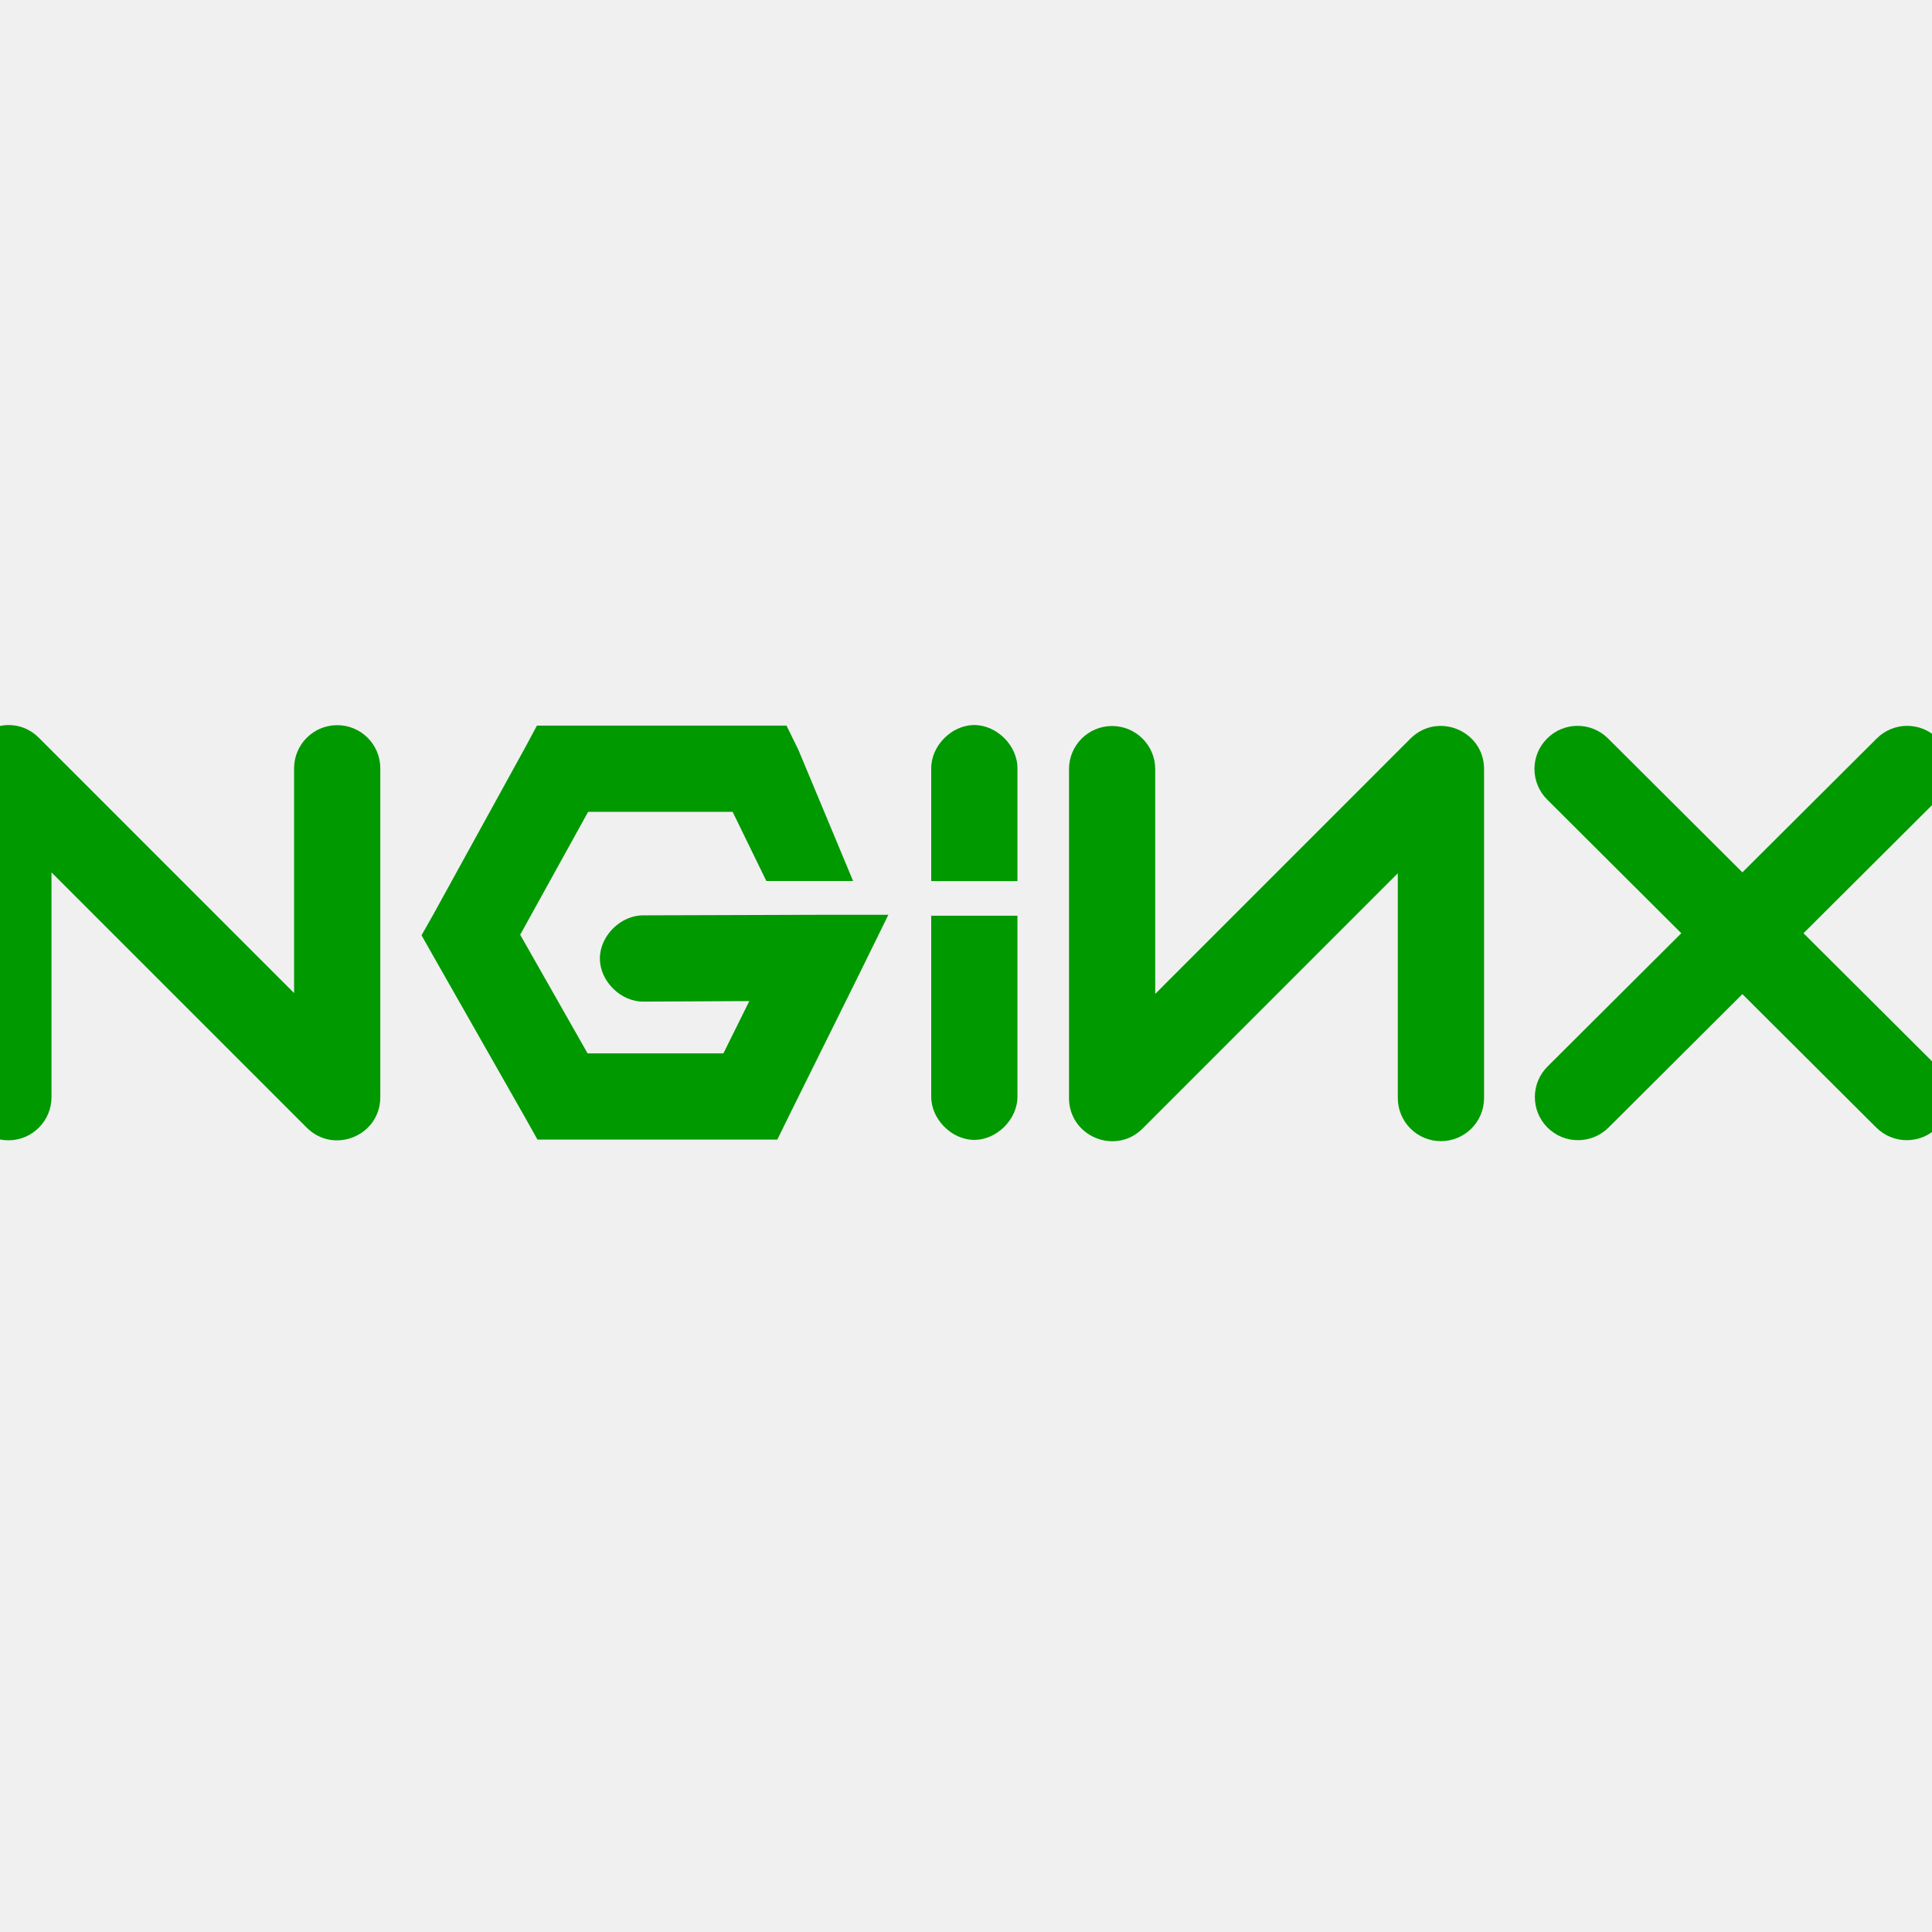
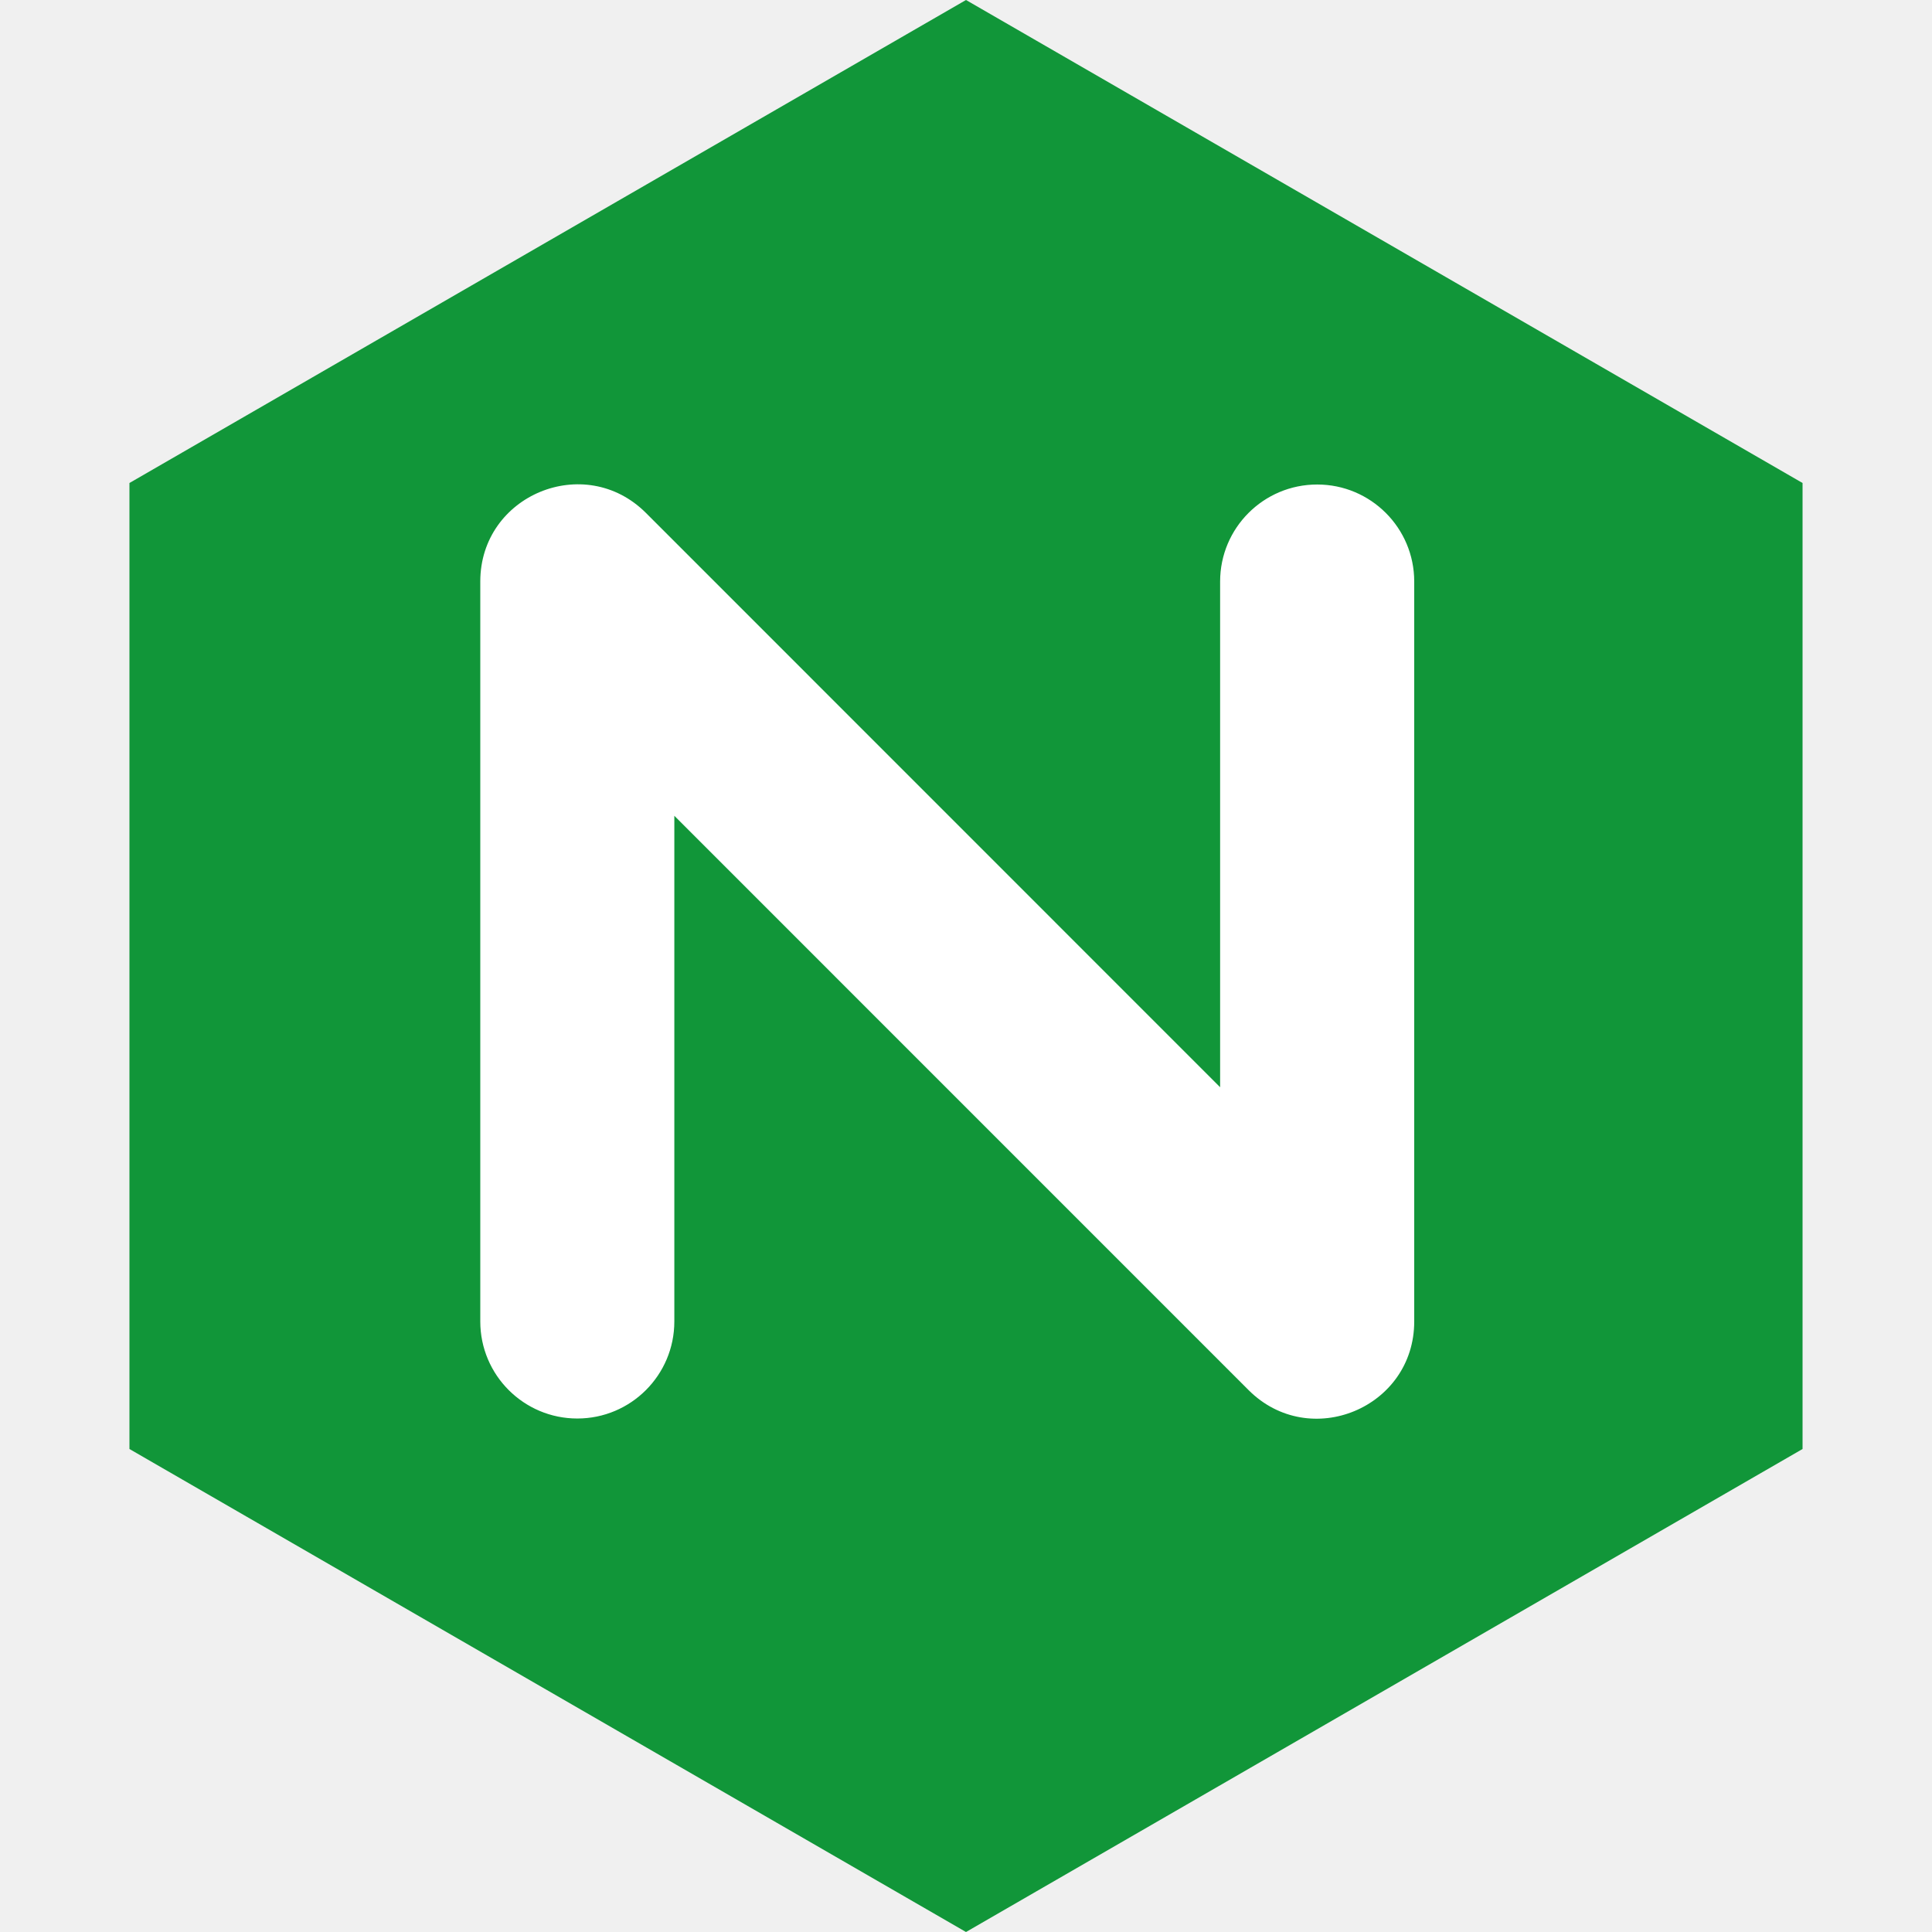
<svg xmlns="http://www.w3.org/2000/svg" width="32" height="32" viewBox="0 0 32 32">
-   <g fill="#090" transform="translate(0 12)">
-     <path d="M.853 2.45L.853 6.172C.853 6.567.533 6.887.139 6.887-.256 6.887-.576 6.567-.576 6.172L-.576.725C-.576.089.194-.23.644.22L4.871 4.448 4.871.725C4.871.331 5.191.011 5.585.011 5.98.011 6.299.331 6.299.725L6.299 6.172C6.299 6.809 5.53 7.127 5.08 6.677L.853 2.45zM8.893.018L8.697.384 7.179 3.143 6.982 3.491 7.179 3.84 8.697 6.509 8.902 6.875 9.322 6.875 12.429 6.875 12.875 6.875 13.072 6.473 14.205 4.188 14.714 3.152 13.563 3.152 10.661 3.161C10.283 3.156 9.936 3.498 9.936 3.875 9.936 4.253 10.283 4.595 10.661 4.59L12.411 4.581 11.982 5.447 9.732 5.447 8.616 3.482 9.741 1.447 12.135 1.447 12.693 2.592 14.13 2.592 13.224.42 13.027.018 12.581.018 9.322.018 8.893.018zM16.129.009C15.755.014 15.419.358 15.424.732L15.424 2.594 16.852 2.594 16.852.732C16.857.352 16.509.004 16.129.009z" />
-     <path d="M0.728,1.914 L0.728,5.636 C0.728,6.031 0.408,6.351 0.014,6.351 C-0.381,6.351 -0.701,6.031 -0.701,5.636 L-0.701,0.189 C-0.701,-0.447 0.069,-0.766 0.519,-0.316 L4.746,3.912 L4.746,0.189 C4.746,-0.205 5.066,-0.525 5.46,-0.525 C5.855,-0.525 6.174,-0.205 6.174,0.189 L6.174,5.636 C6.174,6.273 5.405,6.592 4.955,6.142 L0.728,1.914 Z" transform="matrix(-1 0 0 1 23.88 .55)" />
-     <g transform="translate(25.87 .63)">
-       <path d="M-0.244,0.613 C-0.524,0.334 -0.525,-0.118 -0.246,-0.397 C0.032,-0.677 0.485,-0.678 0.764,-0.399 L6.217,5.035 C6.496,5.313 6.497,5.765 6.219,6.045 C5.94,6.324 5.488,6.325 5.208,6.047 L-0.244,0.613 Z" />
-       <path d="M-0.244,0.613 C-0.524,0.334 -0.525,-0.118 -0.246,-0.397 C0.032,-0.677 0.485,-0.678 0.764,-0.399 L6.217,5.035 C6.496,5.313 6.497,5.765 6.219,6.045 C5.94,6.324 5.488,6.325 5.208,6.047 L-0.244,0.613 Z" transform="matrix(-1 0 0 1 5.979 0)" />
-     </g>
-     <path d="M16.129,6.88 C15.755,6.875 15.419,6.531 15.424,6.157 L15.424,3.167 L16.852,3.167 L16.852,6.157 C16.857,6.537 16.509,6.885 16.129,6.88 Z" />
+   <g fill="none" fill-rule="evenodd">
+     <polygon fill="#119639" points="16 0 29.856 8 29.856 24 16 32 2.144 24 2.144 8" />
+     <path fill="#FFF" fill-rule="nonzero" d="M4.169,5.512 L4.169,13.888 C4.169,14.775 3.45,15.495 2.562,15.495 C1.675,15.495 0.955,14.775 0.955,13.888 L0.955,1.632 C0.955,0.2 2.686,-0.517 3.699,0.496 L13.209,10.008 L13.209,1.632 C13.209,0.744 13.929,0.025 14.817,0.025 C15.704,0.025 16.424,0.744 16.424,1.632 L16.424,13.888 C16.424,15.32 14.693,16.037 13.68,15.024 L4.169,5.512 Z" transform="translate(7 8)" />
  </g>
</svg>
